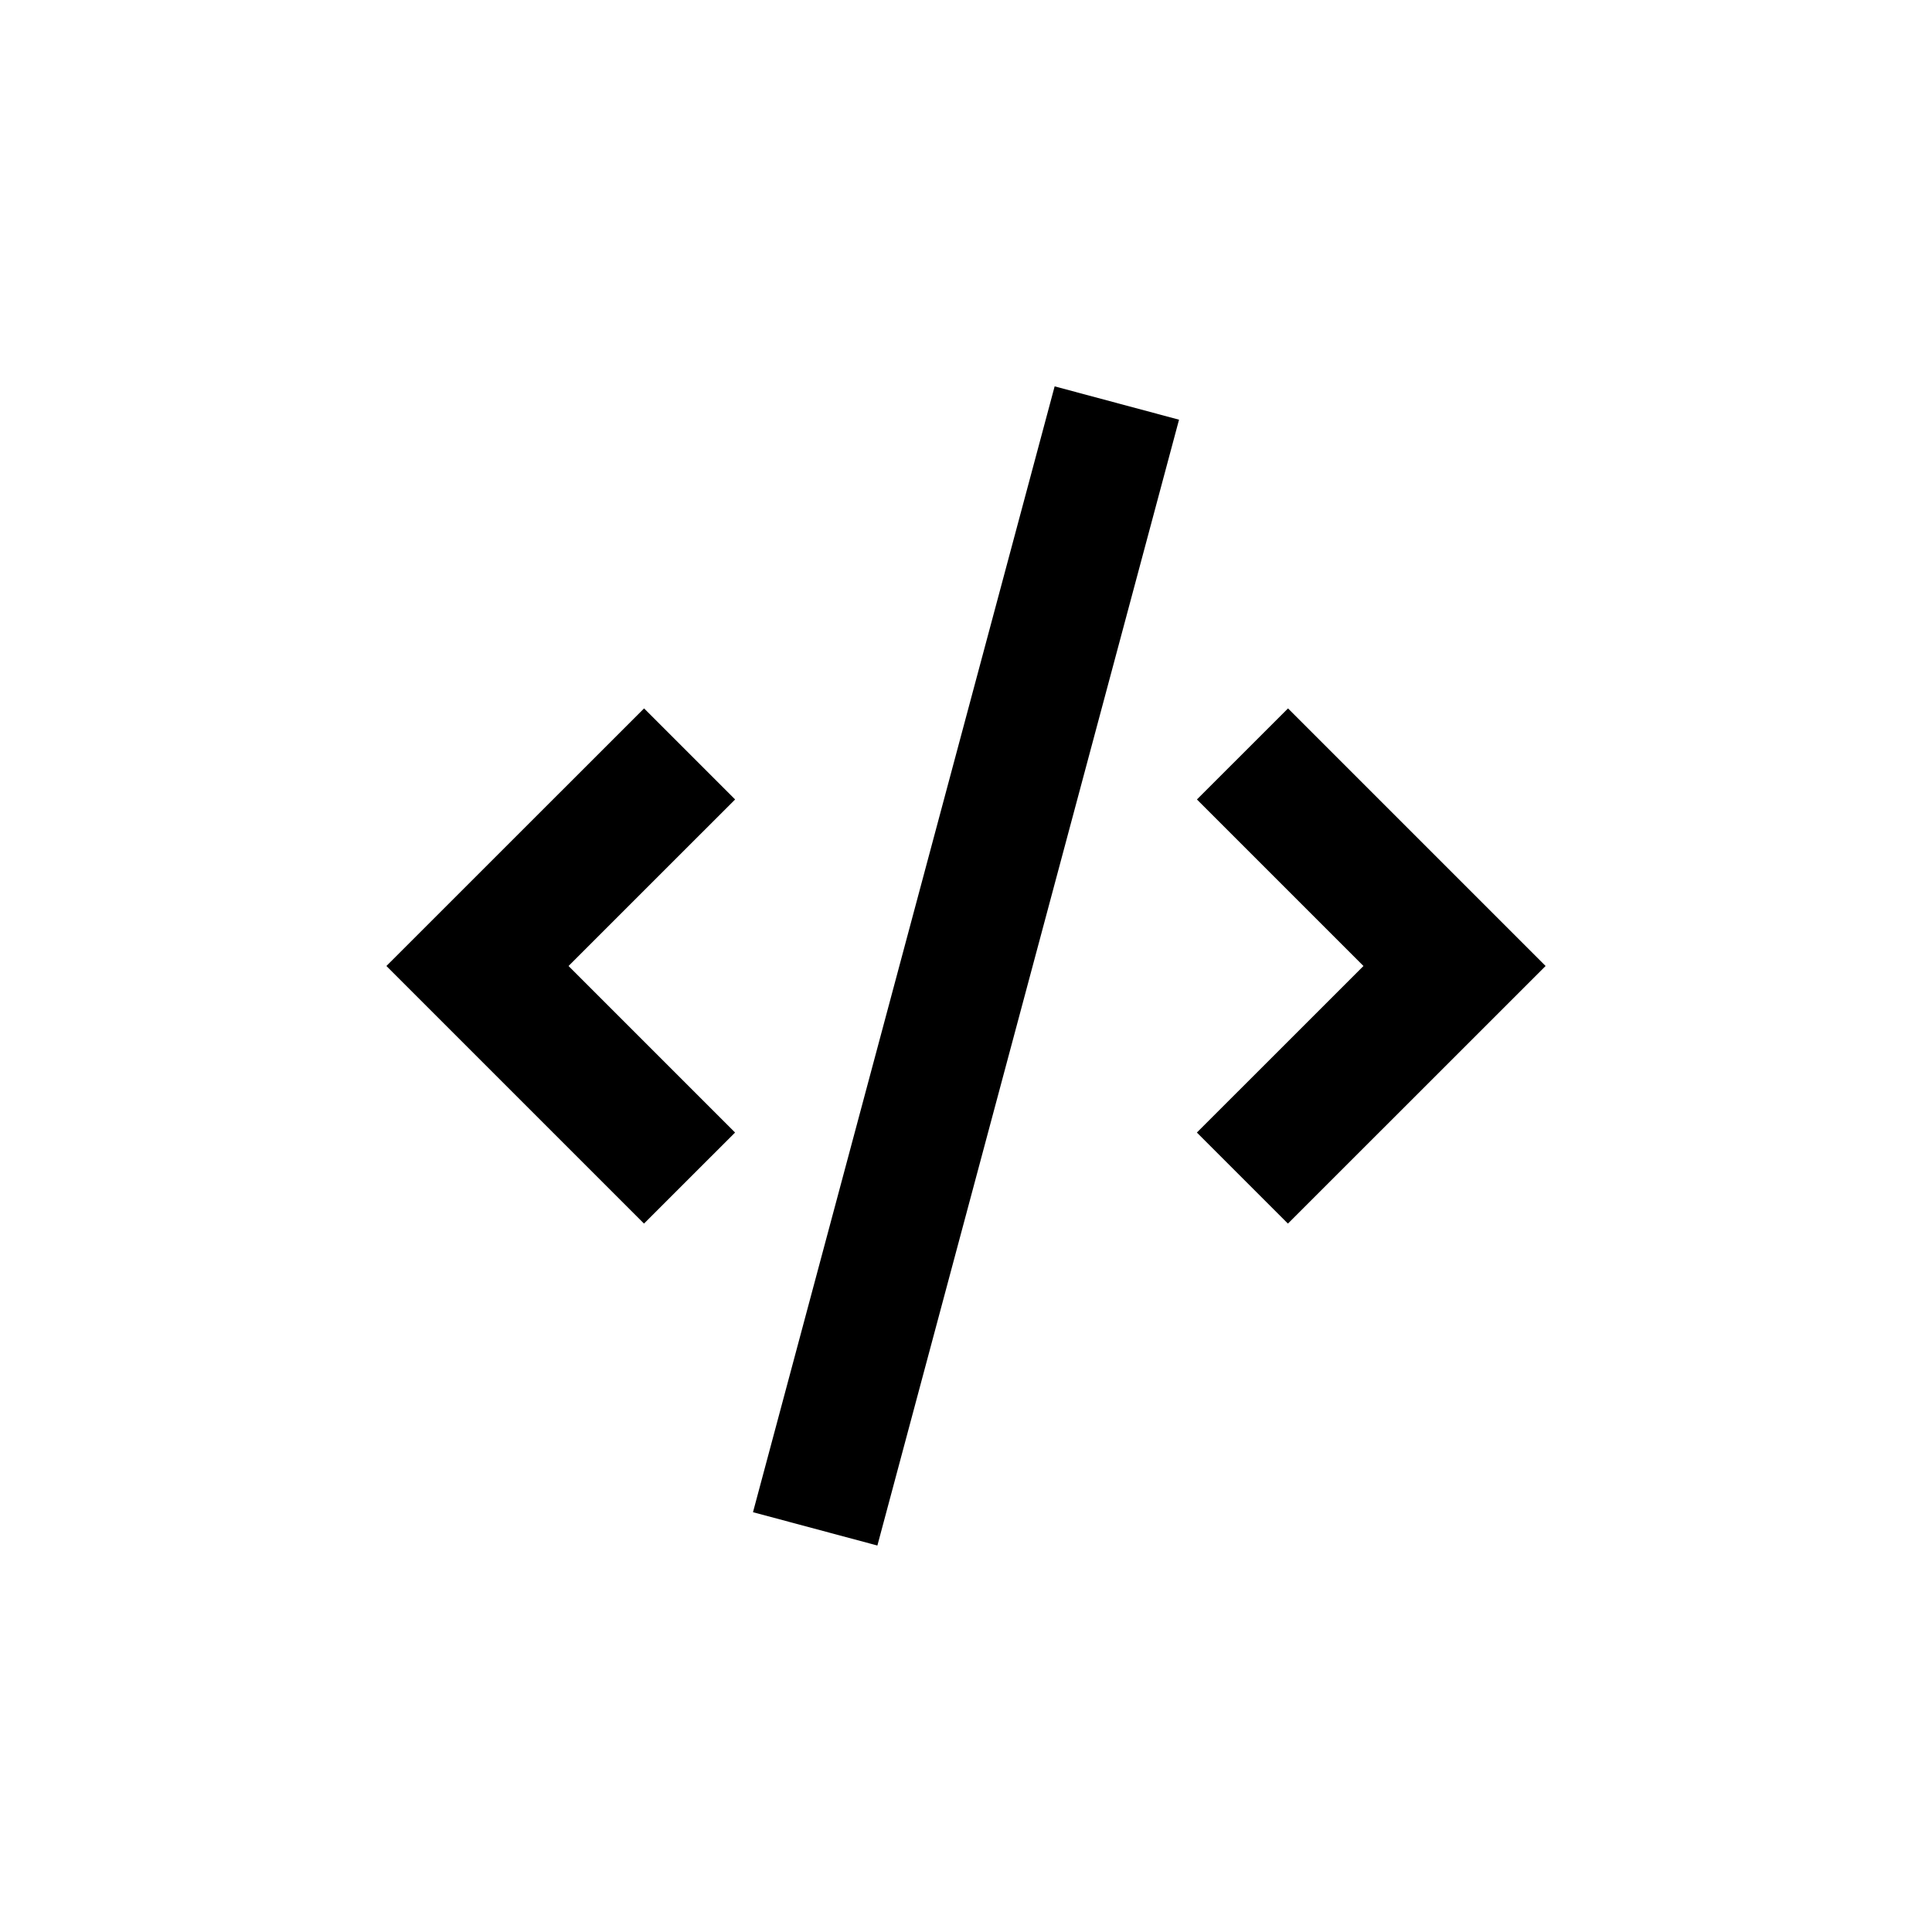
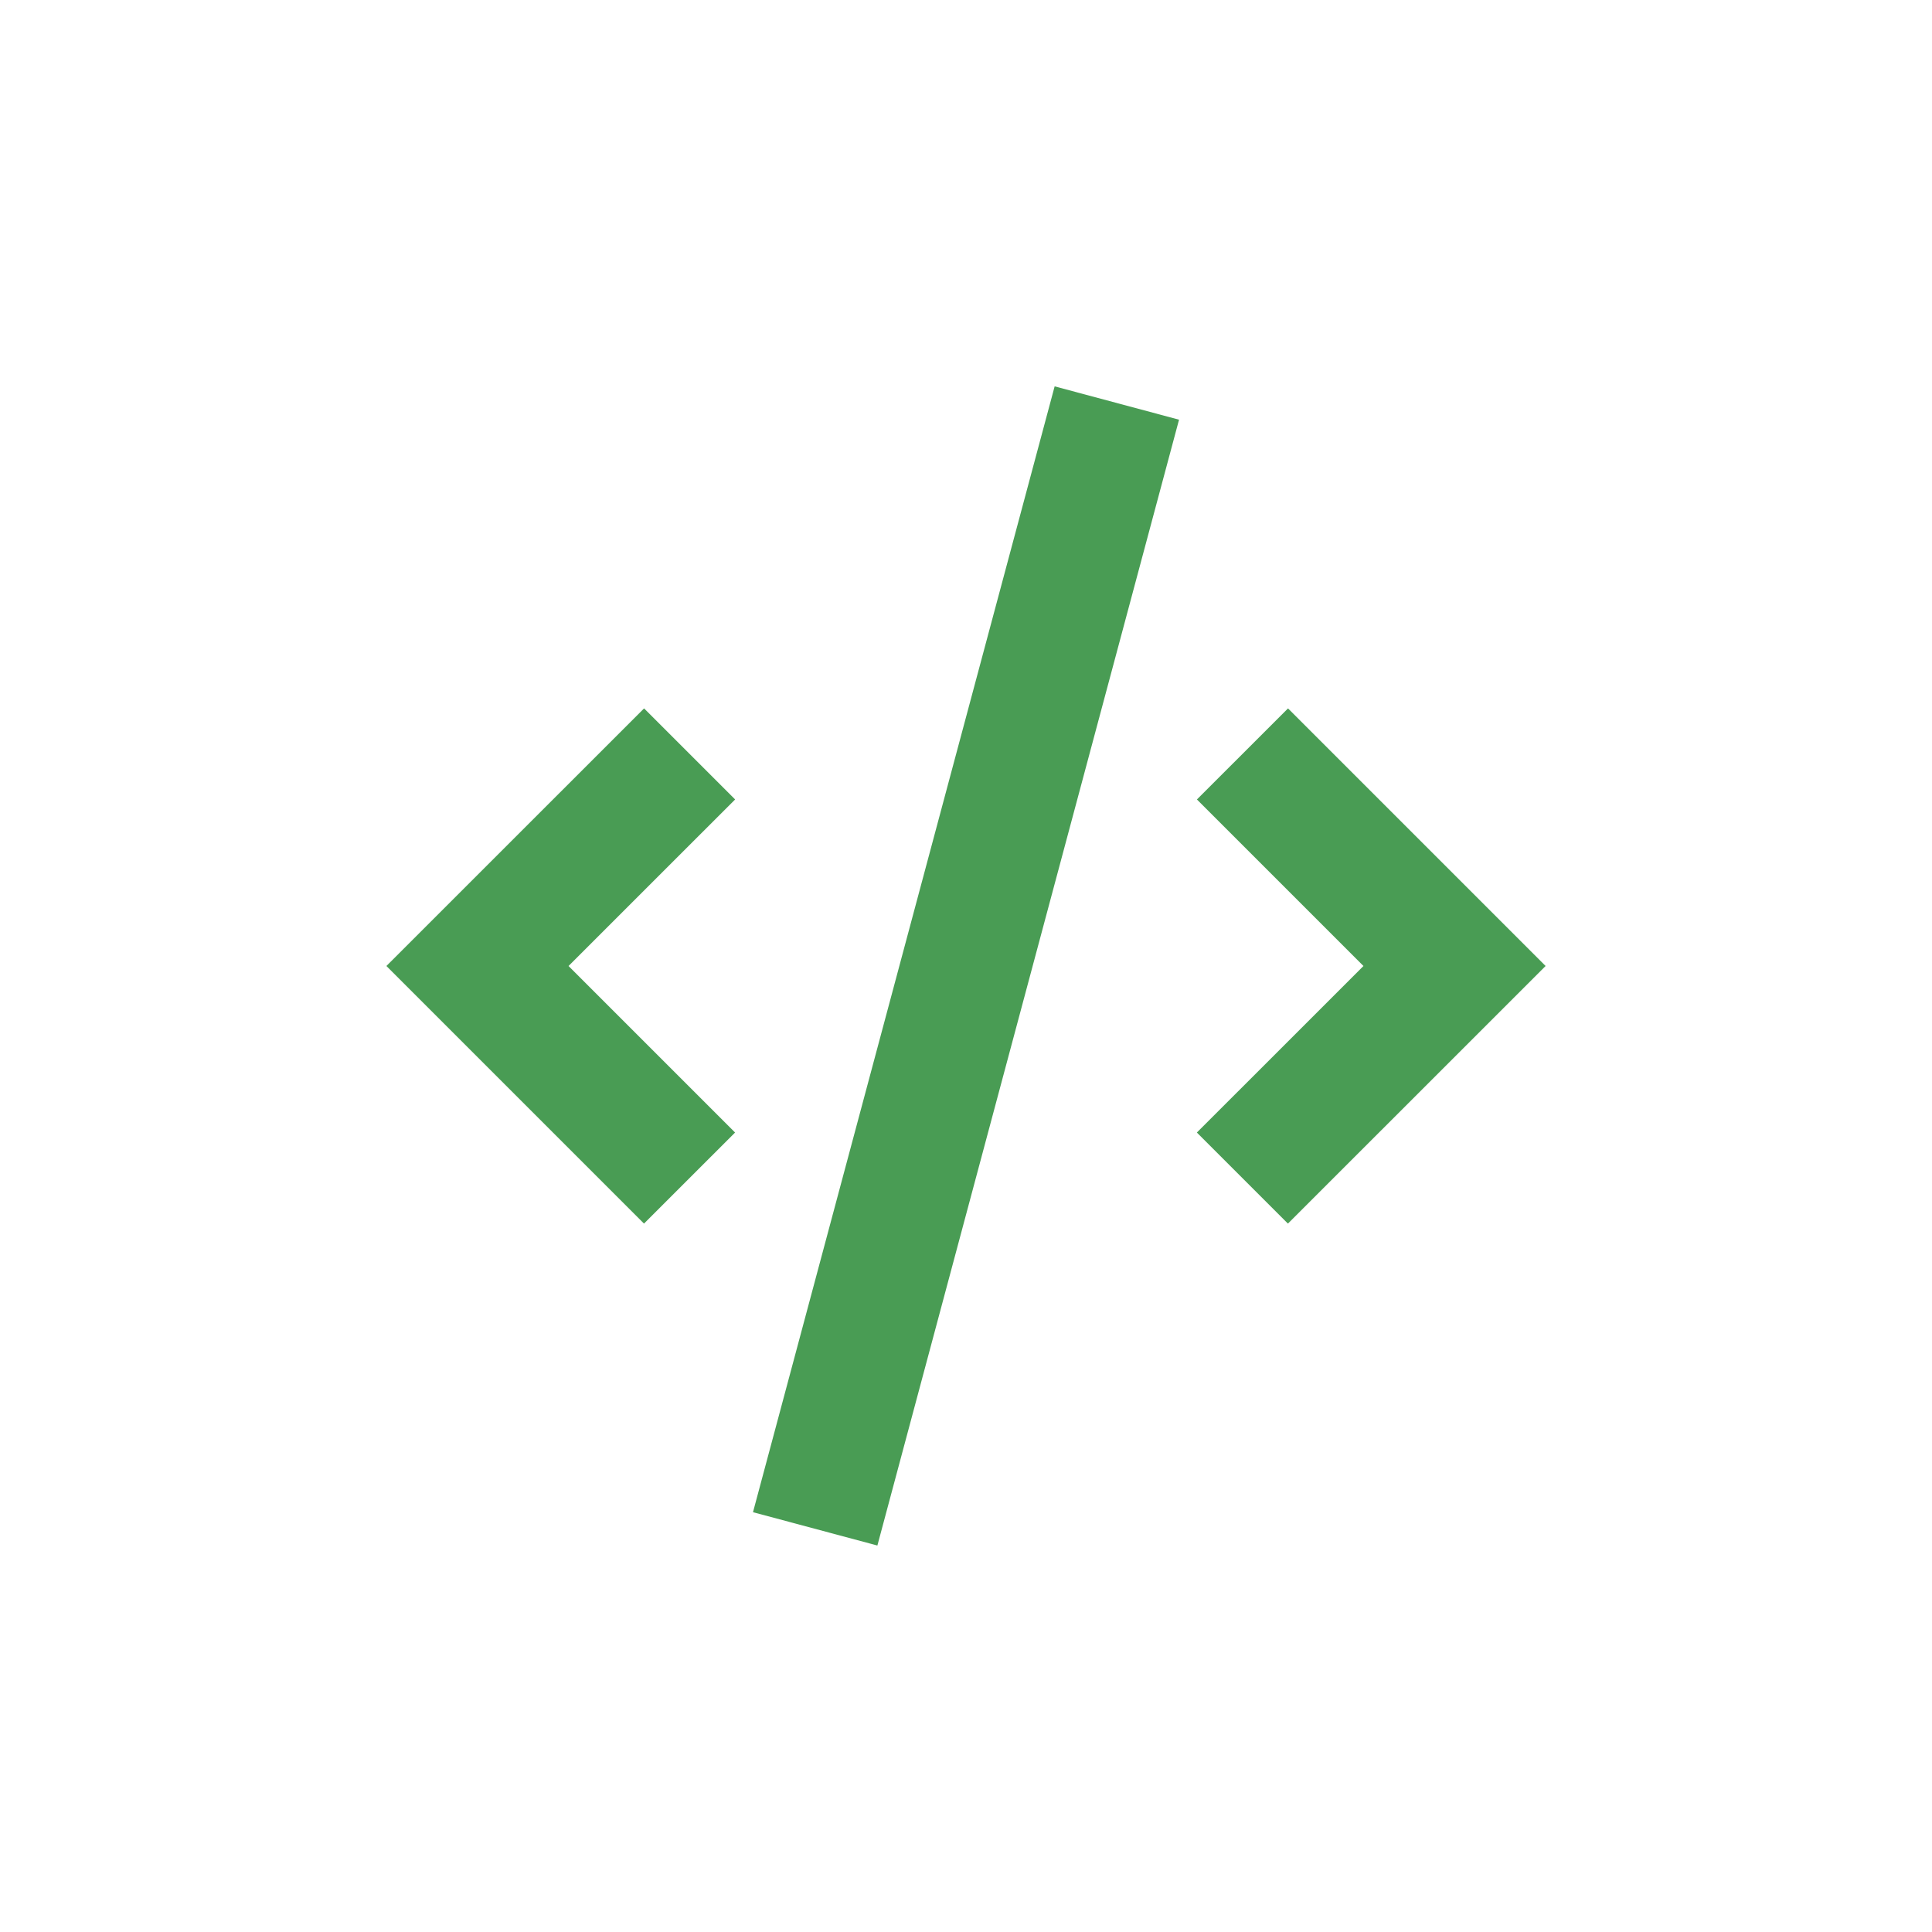
- <svg xmlns="http://www.w3.org/2000/svg" version="1.0" id="Layer_1" x="0px" y="0px" width="100px" height="100px" viewBox="0 0 100 100" enable-background="new 0 0 100 100" xml:space="preserve">
+ <svg xmlns="http://www.w3.org/2000/svg" version="1.0" id="Layer_1" x="0px" y="0px" width="100px" height="100px" viewBox="0 0 100 100" enable-background="new 0 0 100 100" xml:space="preserve" fill="#499C54">
  <polygon points="66.667,36.667 61.953,41.38 70.573,50 61.95,58.62 66.663,63.333 80,50 " />
  <polygon points="33.333,63.333 38.047,58.62 29.427,50 38.05,41.38 33.337,36.667 20,50 " />
  <rect x="19.835" y="46.667" transform="matrix(-0.2588 0.9659 -0.9659 -0.2588 111.2357 14.6421)" width="60.33" height="6.666" />
</svg>
